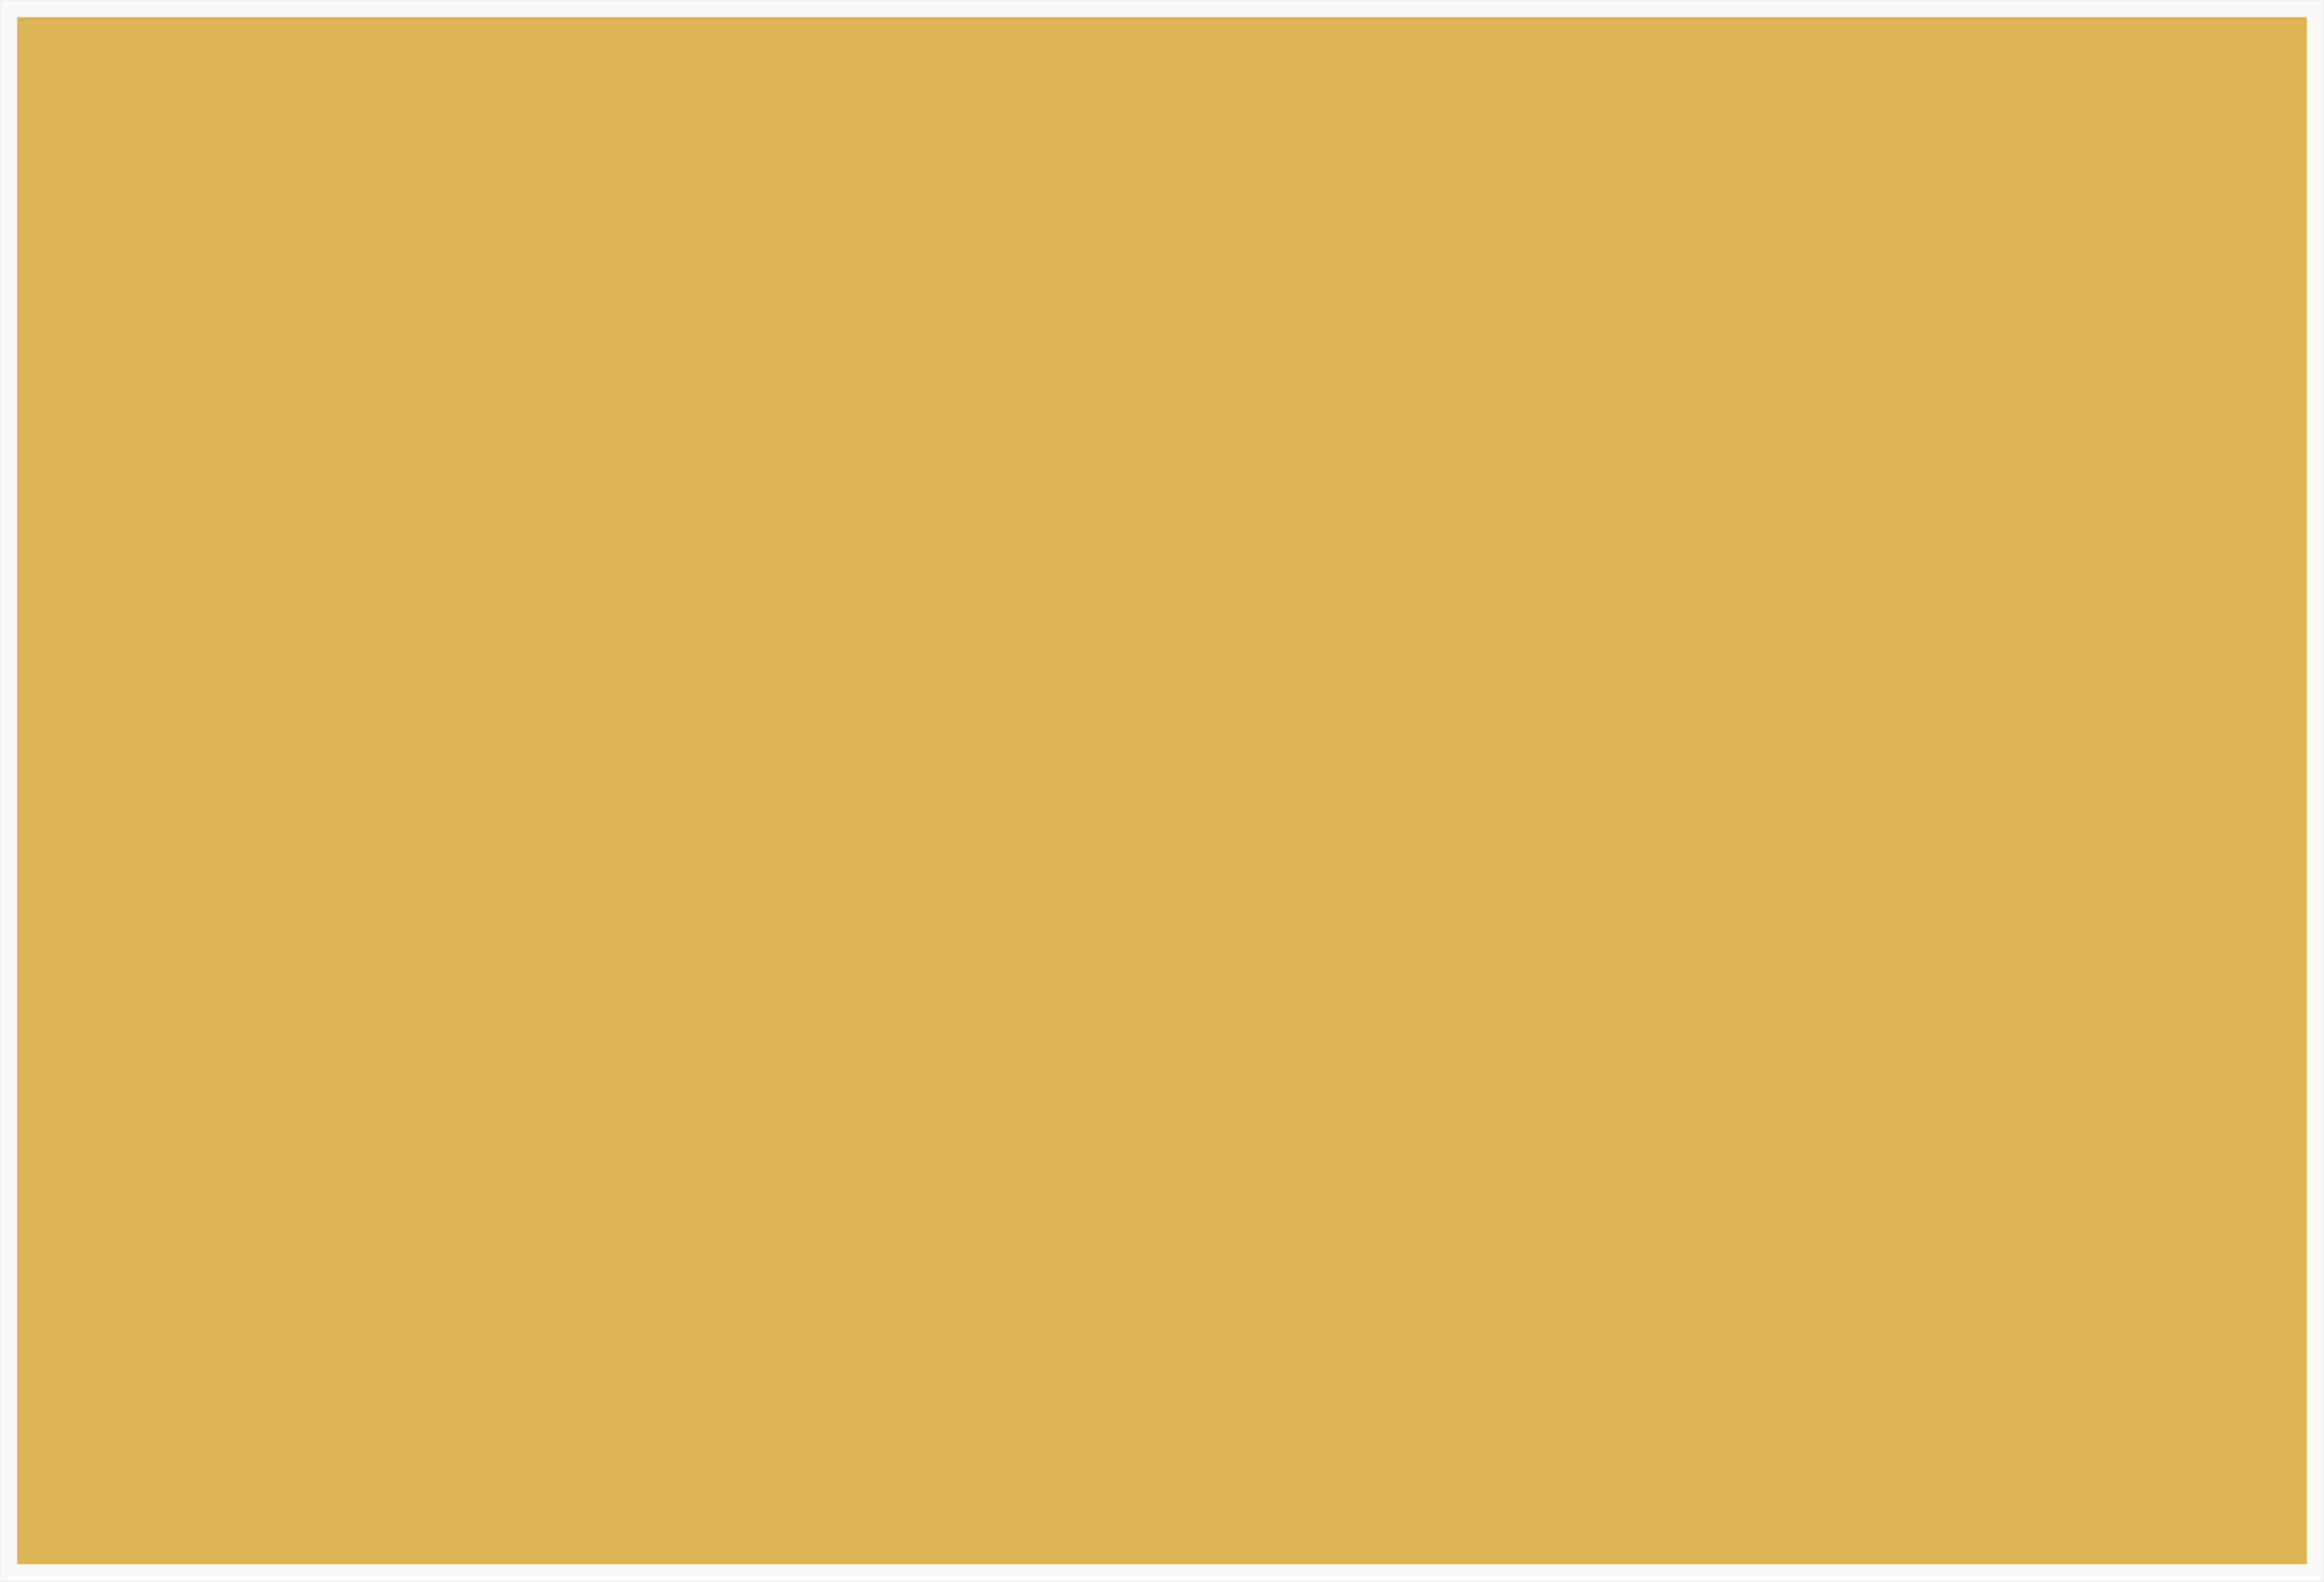
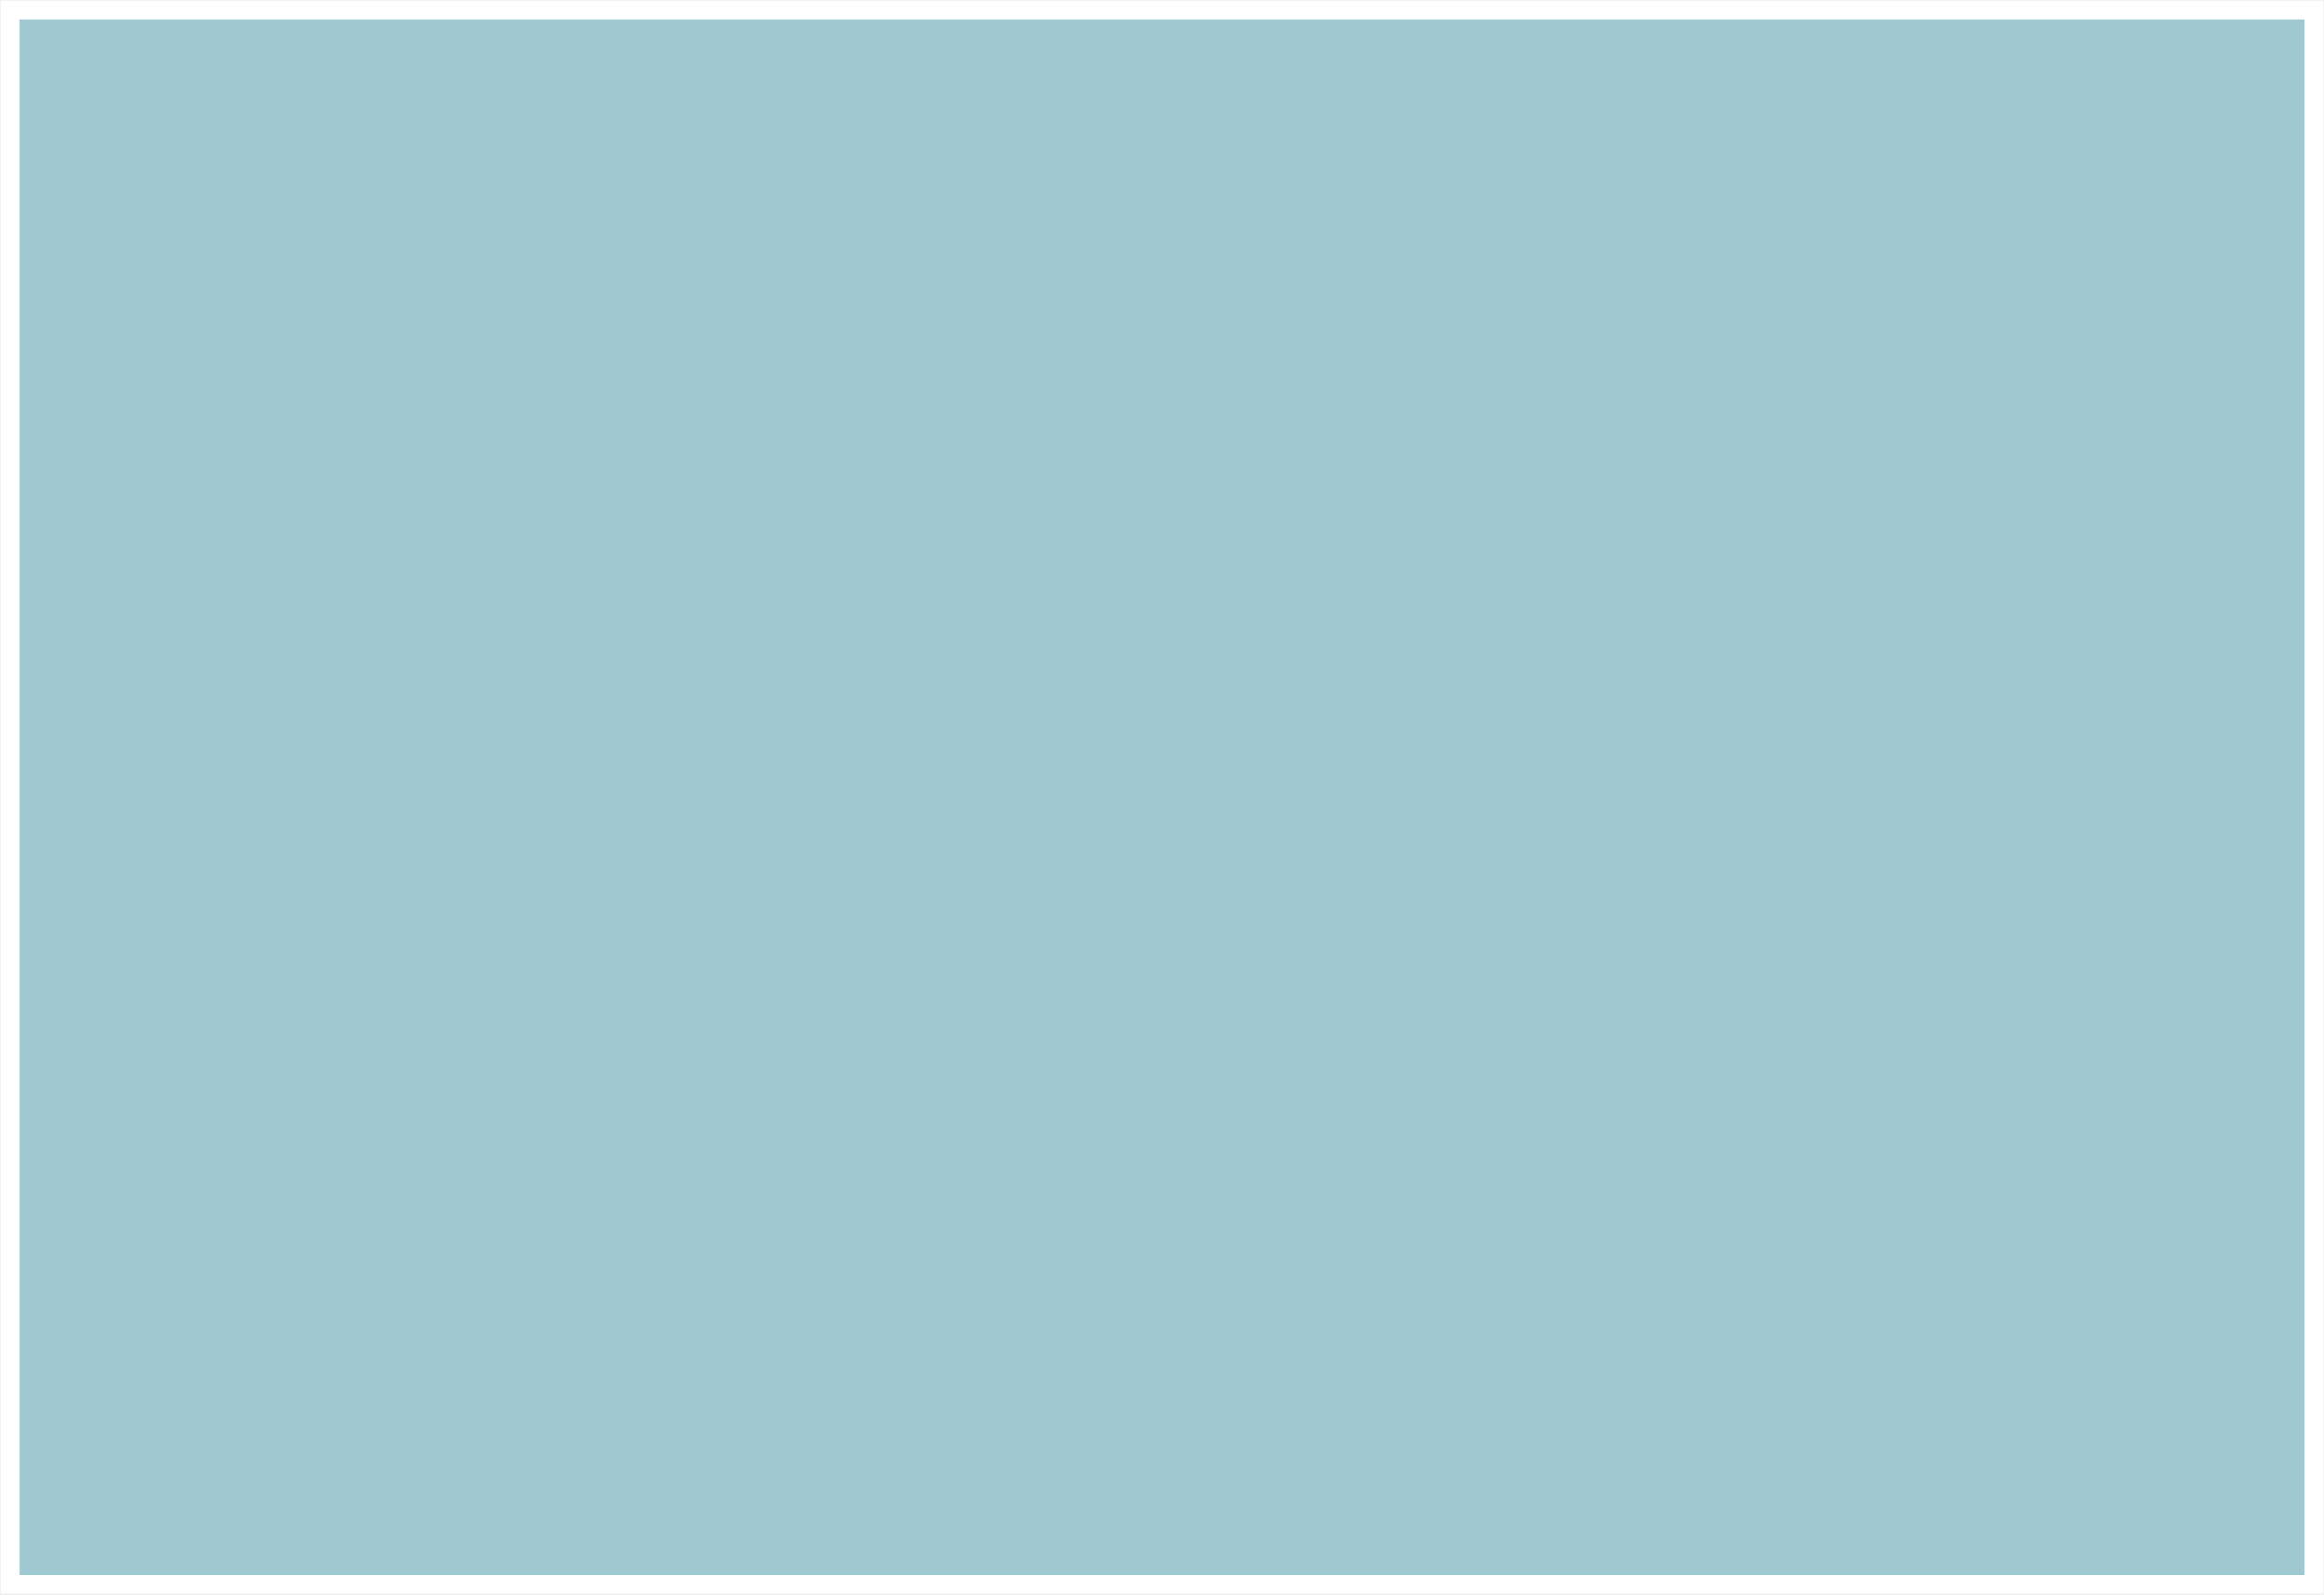
- <svg xmlns="http://www.w3.org/2000/svg" width="651" height="443" xml:space="preserve" overflow="hidden">
-   <g transform="translate(-2393 89)">
-     <rect x="2395.5" y="-86.5" width="646" height="438" stroke="#FBFAFB" stroke-width="4.583" stroke-miterlimit="8" fill="#DCB554" />
+ <svg xmlns="http://www.w3.org/2000/svg" width="583" height="400" xml:space="preserve" overflow="hidden">
+   <g transform="translate(-66 -400)">
+     <rect x="68.5" y="402.5" width="578" height="395" stroke="#FFFFFF" stroke-width="4.583" stroke-miterlimit="8" fill="#A0C8D0" />
  </g>
</svg>
